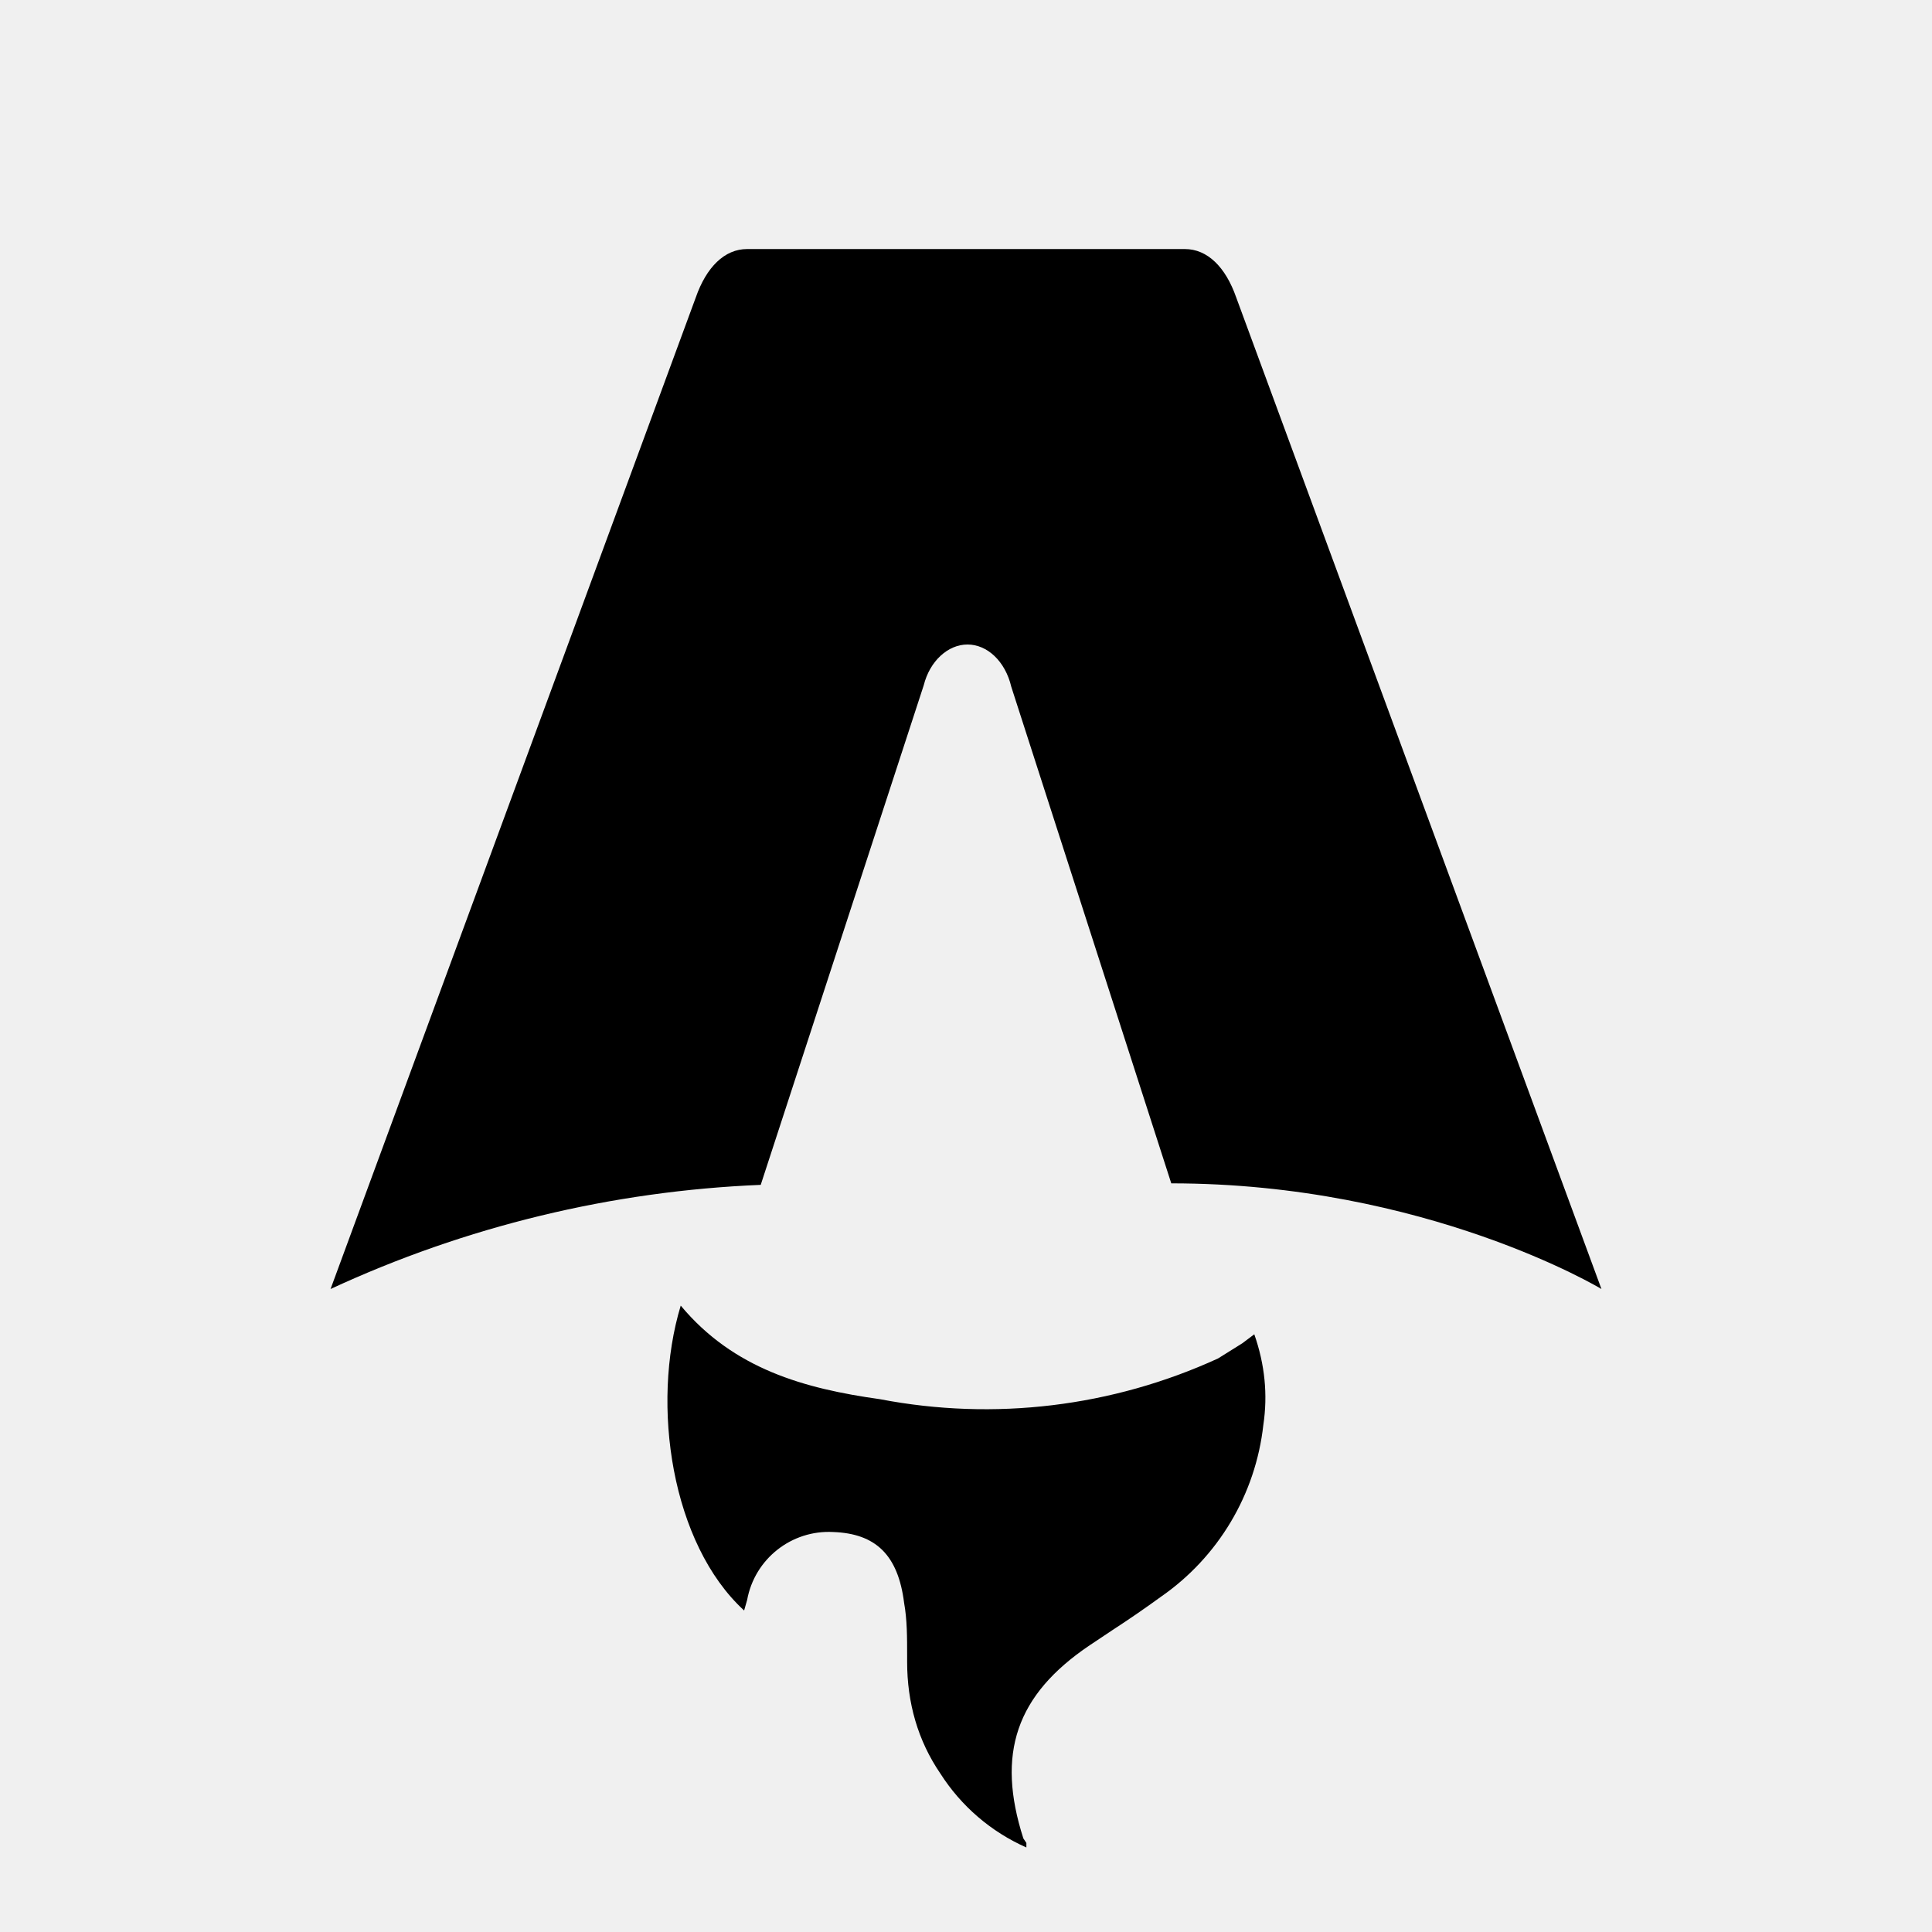
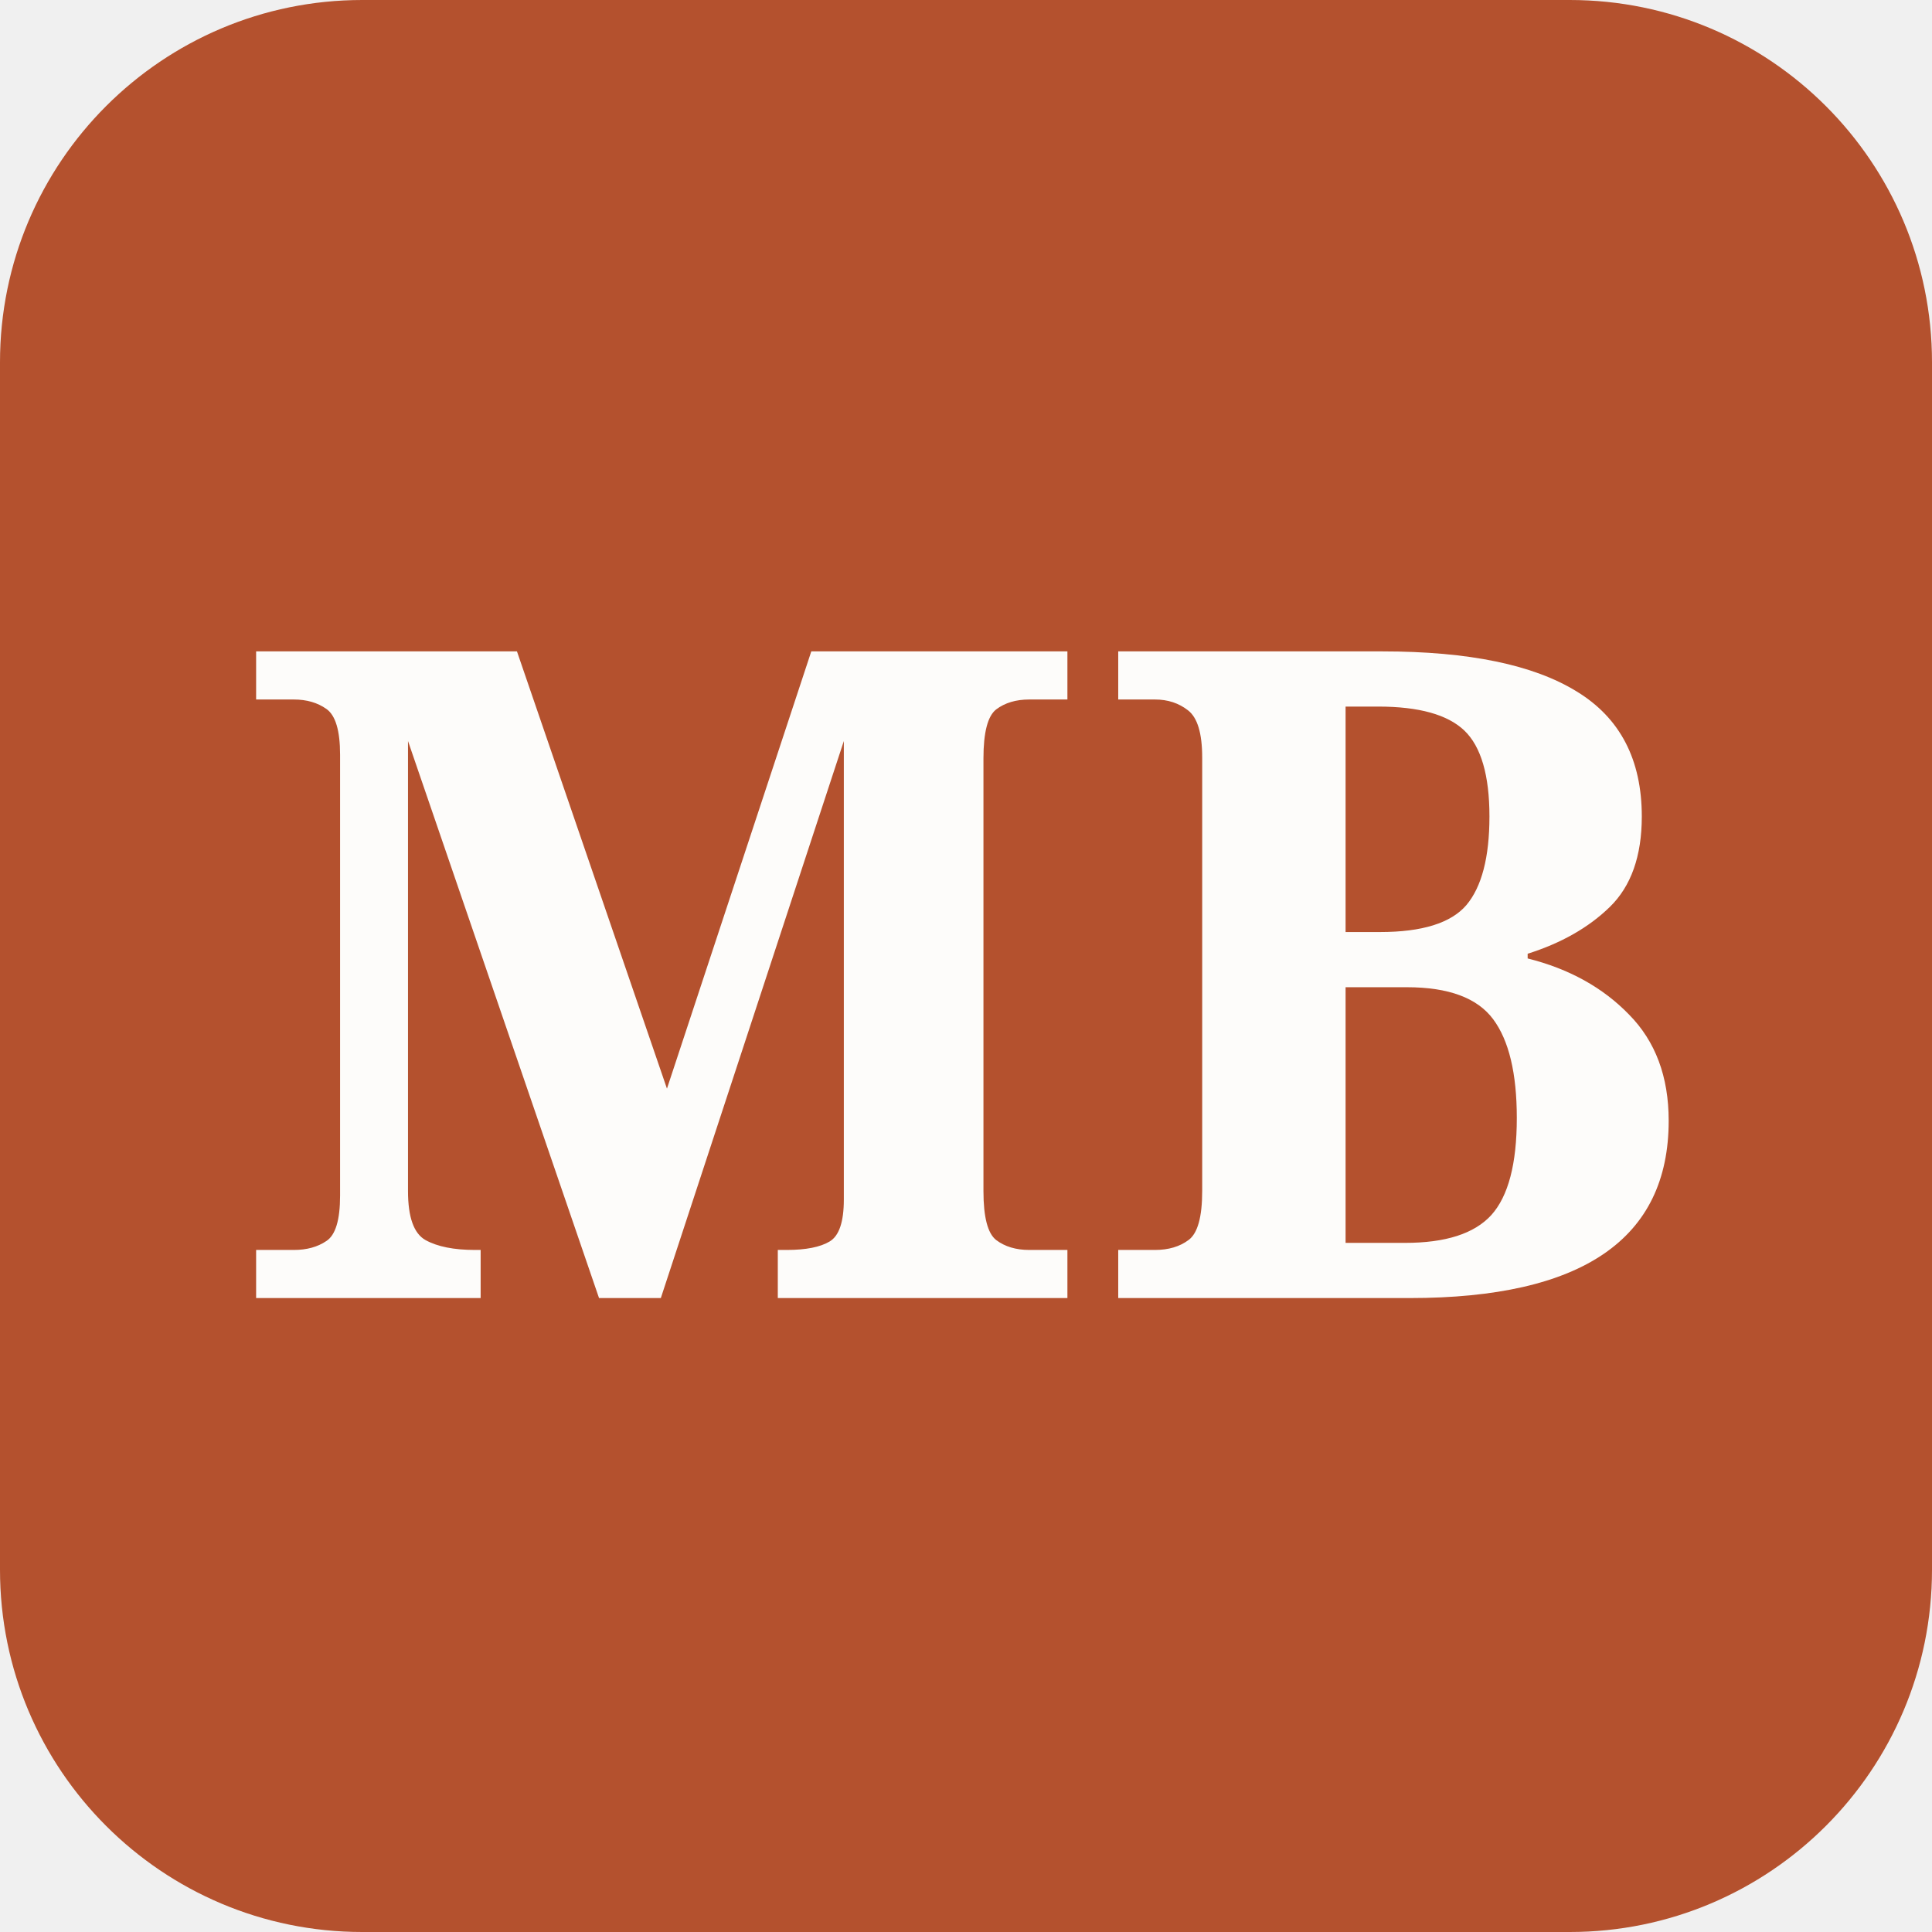
- <svg xmlns="http://www.w3.org/2000/svg" fill="none" viewBox="0 0 128 128">
-   <path d="M50.4 78.5a75.1 75.1 0 0 0-28.5 6.9l24.2-65.7c.7-2 1.9-3.2 3.4-3.2h29c1.5 0 2.7 1.2 3.4 3.2l24.2 65.7s-11.6-7-28.5-7L67 45.5c-.4-1.7-1.6-2.8-2.9-2.8-1.3 0-2.5 1.1-2.9 2.7L50.4 78.5Zm-1.1 28.2Zm-4.2-20.2c-2 6.6-.6 15.8 4.2 20.2a17.5 17.5 0 0 1 .2-.7 5.5 5.5 0 0 1 5.7-4.5c2.8.1 4.3 1.5 4.7 4.7.2 1.1.2 2.3.2 3.5v.4c0 2.7.7 5.2 2.2 7.4a13 13 0 0 0 5.7 4.9v-.3l-.2-.3c-1.8-5.6-.5-9.5 4.4-12.8l1.5-1a73 73 0 0 0 3.2-2.2 16 16 0 0 0 6.8-11.4c.3-2 .1-4-.6-6l-.8.6-1.6 1a37 37 0 0 1-22.4 2.7c-5-.7-9.7-2-13.2-6.2Z" />
-   <style>
-         path { fill: #000; }
-         @media (prefers-color-scheme: dark) {
-             path { fill: #FFF; }
-         }
-     </style>
+ <svg xmlns="http://www.w3.org/2000/svg" viewBox="0 0 64 64">
+   <rect width="64" height="64" rx="12" fill="#b4512e" />
+   <text x="32" y="43" text-anchor="middle" font-family="Georgia, serif" font-weight="bold" font-size="30" fill="#fdfcfa">MB</text>
</svg>
